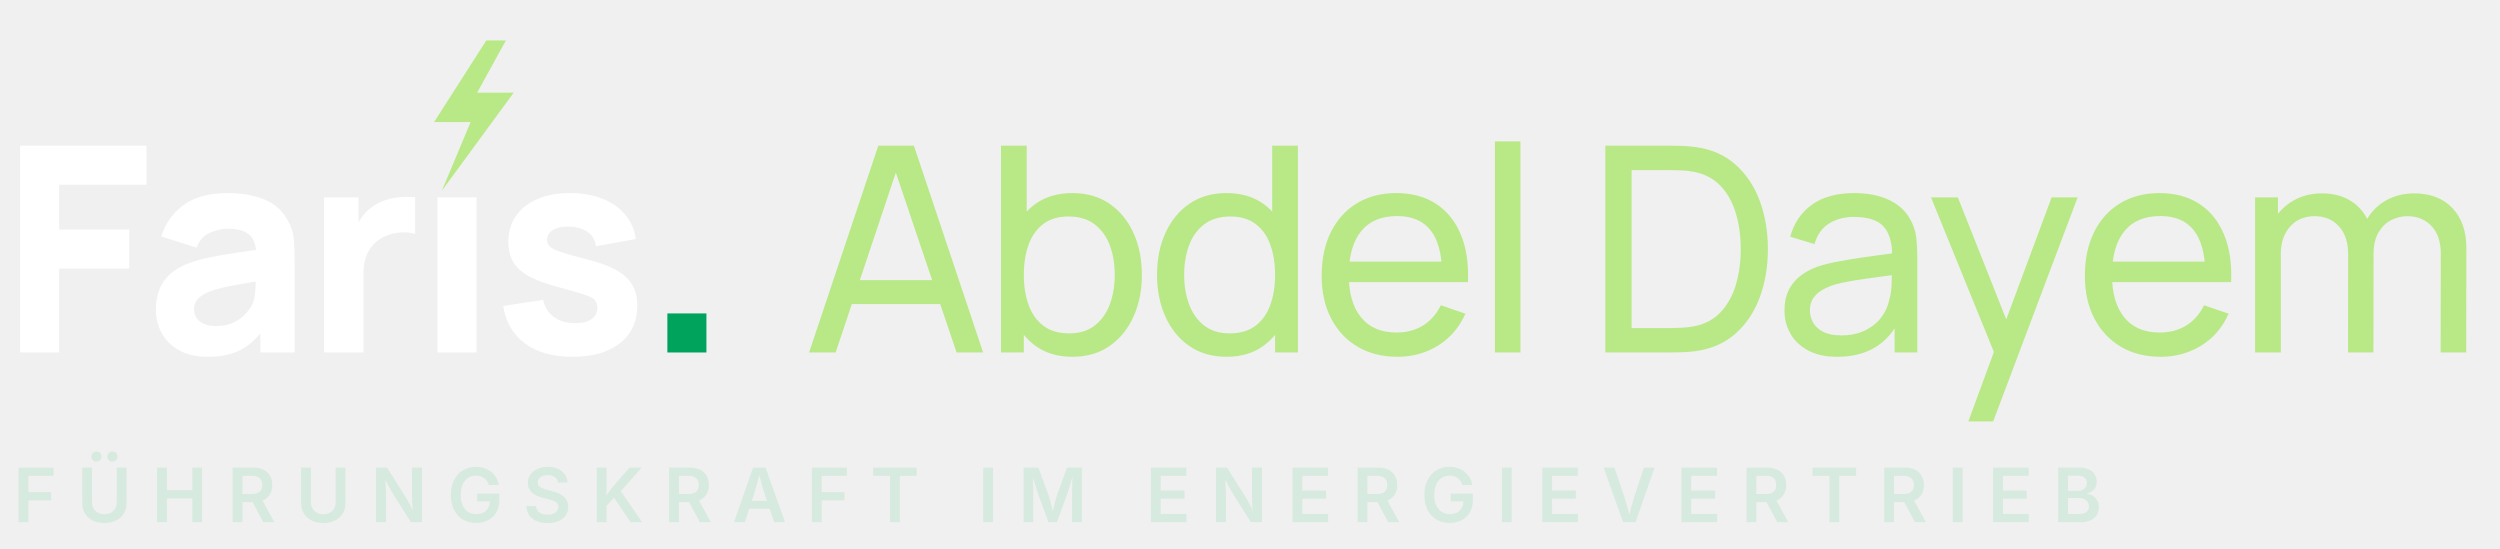
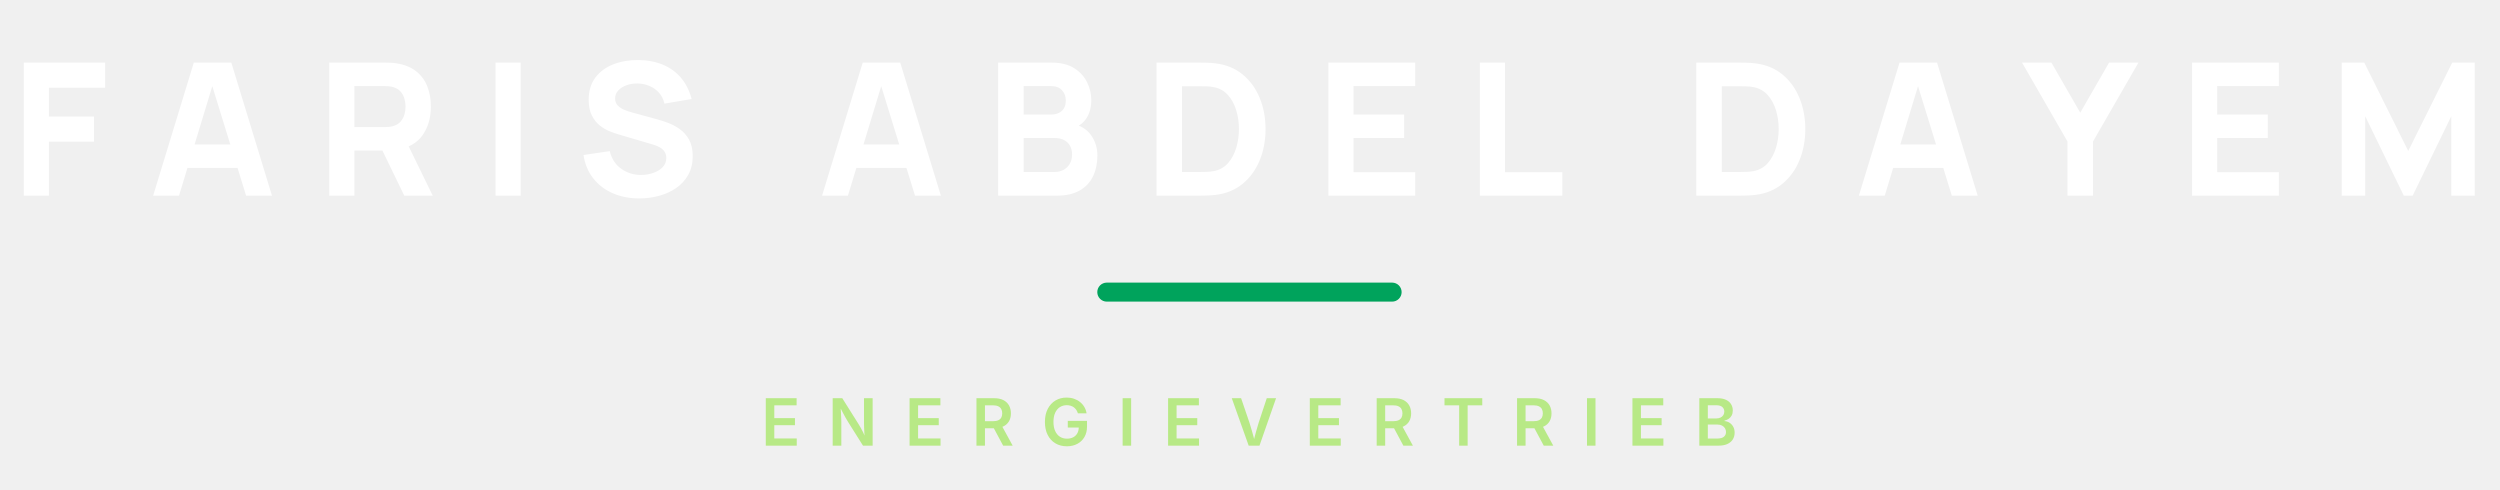
- <svg xmlns="http://www.w3.org/2000/svg" viewBox="0 -2 383 84" role="img" aria-label="Faris Abdel Dayem">
-   <path d="M3.08 52.0V20.32H22.44V26.304H9.064V33.168H19.8V39.152H9.064V52.0Z M31.8 52.66Q29.248 52.66 27.477 51.681Q25.706 50.702 24.793 49.063Q23.88 47.424 23.88 45.444Q23.88 43.794 24.386 42.43Q24.892 41.066 26.025 40.021Q27.158 38.976 29.072 38.272Q30.392 37.788 32.218 37.414Q34.044 37.04 36.354 36.699Q38.664 36.358 41.436 35.94L39.28 37.128Q39.28 35.016 38.268 34.026Q37.256 33.036 34.88 33.036Q33.56 33.036 32.13 33.674Q30.7 34.312 30.128 35.94L24.716 34.224Q25.618 31.276 28.104 29.428Q30.59 27.58 34.88 27.58Q38.026 27.58 40.468 28.548Q42.91 29.516 44.164 31.892Q44.868 33.212 45.0 34.532Q45.132 35.852 45.132 37.48V52.0H39.896V47.116L40.644 48.128Q38.906 50.526 36.893 51.593Q34.88 52.66 31.8 52.66ZM33.076 47.952Q34.726 47.952 35.859 47.369Q36.992 46.786 37.663 46.038Q38.334 45.29 38.576 44.784Q39.038 43.816 39.115 42.529Q39.192 41.242 39.192 40.384L40.952 40.824Q38.29 41.264 36.64 41.561Q34.99 41.858 33.978 42.1Q32.966 42.342 32.196 42.628Q31.316 42.98 30.777 43.387Q30.238 43.794 29.985 44.278Q29.732 44.762 29.732 45.356Q29.732 46.17 30.139 46.753Q30.546 47.336 31.294 47.644Q32.042 47.952 33.076 47.952Z M49.652 52.0V28.24H54.932V34.048L54.36 33.3Q54.822 32.068 55.592 31.056Q56.362 30.044 57.484 29.384Q58.342 28.856 59.354 28.559Q60.366 28.262 61.444 28.185Q62.522 28.108 63.6 28.24V33.828Q62.61 33.52 61.301 33.619Q59.992 33.718 58.936 34.224Q57.88 34.708 57.154 35.511Q56.428 36.314 56.054 37.403Q55.68 38.492 55.68 39.856V52.0Z M67.02 52.0V28.24H73.004V52.0Z M87.688 52.66Q83.2 52.66 80.439 50.625Q77.678 48.59 77.084 44.872L83.2 43.948Q83.574 45.62 84.861 46.566Q86.148 47.512 88.128 47.512Q89.756 47.512 90.636 46.885Q91.516 46.258 91.516 45.136Q91.516 44.432 91.164 44.003Q90.812 43.574 89.591 43.156Q88.37 42.738 85.796 42.056Q82.892 41.308 81.154 40.384Q79.416 39.46 78.646 38.173Q77.876 36.886 77.876 35.06Q77.876 32.772 79.042 31.089Q80.208 29.406 82.331 28.493Q84.454 27.58 87.336 27.58Q90.13 27.58 92.286 28.438Q94.442 29.296 95.773 30.88Q97.104 32.464 97.412 34.62L91.296 35.72Q91.142 34.4 90.152 33.63Q89.162 32.86 87.468 32.728Q85.818 32.618 84.817 33.168Q83.816 33.718 83.816 34.752Q83.816 35.368 84.245 35.786Q84.674 36.204 86.027 36.644Q87.38 37.084 90.152 37.788Q92.858 38.492 94.497 39.427Q96.136 40.362 96.884 41.671Q97.632 42.98 97.632 44.828Q97.632 48.48 94.992 50.57Q92.352 52.66 87.688 52.66Z" fill="#ffffff" />
-   <path d="M102.24 52.0V46.016H108.224V52.0Z" fill="#00a35c" />
-   <path d="M123.952 52.0 134.556 20.32H140.012L150.616 52.0H146.546L136.624 22.608H137.856L128.022 52.0ZM129.056 44.586V40.912H145.512V44.586Z M164.288 52.66Q160.944 52.66 158.656 50.999Q156.368 49.338 155.191 46.495Q154.014 43.651 154.014 40.098Q154.014 36.512 155.191 33.68Q156.368 30.847 158.661 29.214Q160.955 27.58 164.31 27.58Q167.61 27.58 169.991 29.224Q172.373 30.869 173.654 33.701Q174.936 36.534 174.936 40.098Q174.936 43.662 173.654 46.505Q172.373 49.349 169.991 51.005Q167.61 52.66 164.288 52.66ZM153.354 52.0V20.32H157.292V34.51H156.852V52.0ZM163.804 49.074Q166.147 49.074 167.692 47.886Q169.238 46.698 170.008 44.663Q170.778 42.628 170.778 40.098Q170.778 37.59 170.013 35.566Q169.249 33.542 167.681 32.354Q166.114 31.166 163.694 31.166Q161.373 31.166 159.855 32.299Q158.337 33.432 157.594 35.451Q156.852 37.469 156.852 40.098Q156.852 42.705 157.589 44.734Q158.326 46.764 159.866 47.919Q161.406 49.074 163.804 49.074Z M187.904 52.66Q184.582 52.66 182.2 51.005Q179.819 49.349 178.537 46.505Q177.256 43.662 177.256 40.098Q177.256 36.534 178.537 33.701Q179.819 30.869 182.2 29.224Q184.582 27.58 187.882 27.58Q191.237 27.58 193.53 29.214Q195.824 30.847 197.001 33.68Q198.178 36.512 198.178 40.098Q198.178 43.651 197.001 46.495Q195.824 49.338 193.536 50.999Q191.248 52.66 187.904 52.66ZM188.388 49.074Q190.786 49.074 192.326 47.919Q193.866 46.764 194.603 44.734Q195.34 42.705 195.34 40.098Q195.34 37.469 194.597 35.451Q193.855 33.432 192.337 32.299Q190.819 31.166 188.498 31.166Q186.078 31.166 184.505 32.354Q182.932 33.542 182.173 35.566Q181.414 37.59 181.414 40.098Q181.414 42.628 182.184 44.663Q182.954 46.698 184.499 47.886Q186.045 49.074 188.388 49.074ZM195.34 52.0V34.51H194.9V20.32H198.838V52.0Z M214.094 52.66Q210.585 52.66 207.978 51.114Q205.371 49.569 203.924 46.781Q202.478 43.992 202.478 40.274Q202.478 36.38 203.902 33.531Q205.327 30.682 207.895 29.131Q210.464 27.58 213.918 27.58Q217.493 27.58 220.012 29.23Q222.531 30.88 223.801 33.938Q225.072 36.996 224.885 41.22H220.936V39.812Q220.87 35.434 219.154 33.267Q217.438 31.1 214.05 31.1Q210.409 31.1 208.522 33.432Q206.636 35.764 206.636 40.12Q206.636 44.322 208.522 46.632Q210.409 48.942 213.918 48.942Q216.272 48.942 218.01 47.864Q219.748 46.786 220.738 44.762L224.5 46.06Q223.103 49.206 220.325 50.933Q217.548 52.66 214.094 52.66ZM205.316 41.22V38.074H222.872V41.22Z M229.02 52.0V19.66H232.936V52.0Z  M245.936 52.0V20.32H255.704Q256.177 20.32 257.387 20.342Q258.597 20.364 259.708 20.518Q263.371 21.002 265.851 23.191Q268.332 25.38 269.586 28.752Q270.84 32.123 270.84 36.16Q270.84 40.208 269.586 43.579Q268.332 46.951 265.851 49.135Q263.371 51.318 259.708 51.802Q258.608 51.945 257.381 51.972Q256.155 52.0 255.704 52.0ZM249.962 48.26H255.704Q256.529 48.26 257.568 48.21Q258.608 48.161 259.378 48.018Q261.974 47.545 263.58 45.846Q265.186 44.146 265.934 41.621Q266.682 39.097 266.682 36.16Q266.682 33.168 265.923 30.644Q265.164 28.119 263.553 26.442Q261.941 24.764 259.378 24.302Q258.608 24.148 257.552 24.104Q256.496 24.06 255.704 24.06H249.962Z M281.454 52.66Q278.792 52.66 276.994 51.686Q275.195 50.713 274.288 49.102Q273.38 47.49 273.38 45.576Q273.38 43.706 274.089 42.337Q274.799 40.967 276.102 40.049Q277.406 39.13 279.21 38.602Q280.904 38.151 283 37.805Q285.095 37.458 287.251 37.177Q289.407 36.897 291.288 36.622L289.88 37.436Q289.935 34.279 288.61 32.755Q287.284 31.232 284.028 31.232Q281.872 31.232 280.25 32.217Q278.627 33.201 277.978 35.39L274.26 34.268Q275.107 31.144 277.577 29.362Q280.046 27.58 284.072 27.58Q287.295 27.58 289.616 28.735Q291.937 29.89 292.96 32.222Q293.466 33.322 293.598 34.609Q293.73 35.896 293.73 37.304V52.0H290.254V46.302L291.068 46.83Q289.726 49.723 287.312 51.191Q284.897 52.66 281.454 52.66ZM282.048 49.382Q284.16 49.382 285.711 48.629Q287.262 47.875 288.208 46.627Q289.154 45.378 289.44 43.904Q289.759 42.804 289.798 41.457Q289.836 40.109 289.836 39.372L291.2 39.966Q289.286 40.241 287.433 40.483Q285.579 40.725 283.929 40.995Q282.279 41.264 280.97 41.638Q279.991 41.946 279.149 42.435Q278.308 42.925 277.791 43.684Q277.274 44.443 277.274 45.554Q277.274 46.533 277.764 47.407Q278.253 48.282 279.303 48.832Q280.354 49.382 282.048 49.382Z M301.55 62.56 306.148 50.064 306.214 53.76 295.83 28.24H299.944L308.084 48.766H306.676L314.31 28.24H318.292L305.356 62.56Z M331.018 52.66Q327.509 52.66 324.902 51.114Q322.295 49.569 320.849 46.781Q319.402 43.992 319.402 40.274Q319.402 36.38 320.827 33.531Q322.251 30.682 324.819 29.131Q327.388 27.58 330.842 27.58Q334.417 27.58 336.936 29.23Q339.455 30.88 340.726 33.938Q341.996 36.996 341.809 41.22H337.86V39.812Q337.794 35.434 336.078 33.267Q334.362 31.1 330.974 31.1Q327.333 31.1 325.447 33.432Q323.56 35.764 323.56 40.12Q323.56 44.322 325.447 46.632Q327.333 48.942 330.842 48.942Q333.196 48.942 334.934 47.864Q336.672 46.786 337.662 44.762L341.424 46.06Q340.027 49.206 337.25 50.933Q334.472 52.66 331.018 52.66ZM322.24 41.22V38.074H339.796V41.22Z M373.906 52.0 373.928 36.798Q373.928 34.136 372.503 32.629Q371.079 31.122 368.824 31.122Q367.493 31.122 366.31 31.733Q365.128 32.343 364.38 33.625Q363.632 34.906 363.632 36.908L361.564 36.072Q361.509 33.542 362.598 31.639Q363.687 29.736 365.584 28.68Q367.482 27.624 369.858 27.624Q373.576 27.624 375.71 29.884Q377.844 32.145 377.844 35.94L377.822 52.0ZM345.482 52.0V28.24H348.98V34.598H349.42V52.0ZM359.716 52.0 359.738 36.952Q359.738 34.235 358.33 32.678Q356.922 31.122 354.59 31.122Q352.269 31.122 350.844 32.712Q349.42 34.301 349.42 36.908L347.352 35.676Q347.352 33.366 348.452 31.546Q349.552 29.725 351.444 28.675Q353.336 27.624 355.734 27.624Q358.132 27.624 359.909 28.642Q361.685 29.659 362.659 31.54Q363.632 33.421 363.632 36.006L363.61 52.0Z" fill="#b8e986" />
-   <path d="M74.5 4.2 l-8 12.5 h5.6 l-4.4 10.5 11-15 h-5.6 l4.4-8 z" fill="#b8e986" />
-   <path d="M2.841 78.0V69.633H8.197V70.896H4.34V73.408H7.824V74.655H4.34V78.0Z M15.995 78.123Q14.974 78.123 14.209 77.738Q13.445 77.354 13.023 76.671Q12.602 75.988 12.602 75.094V69.633H14.101V74.972Q14.101 75.498 14.335 75.906Q14.568 76.314 14.992 76.548Q15.417 76.783 15.995 76.783Q16.575 76.783 16.998 76.548Q17.422 76.314 17.653 75.906Q17.885 75.498 17.885 74.972V69.633H19.384V75.094Q19.384 75.988 18.962 76.671Q18.539 77.354 17.777 77.738Q17.015 78.123 15.995 78.123ZM17.22 68.715Q16.896 68.715 16.666 68.489Q16.436 68.262 16.436 67.946Q16.436 67.628 16.666 67.404Q16.896 67.18 17.22 67.18Q17.544 67.18 17.772 67.404Q18 67.627 18 67.945Q18 68.263 17.772 68.489Q17.544 68.715 17.22 68.715ZM14.773 68.715Q14.449 68.715 14.219 68.489Q13.99 68.262 13.99 67.946Q13.99 67.628 14.219 67.404Q14.449 67.18 14.773 67.18Q15.097 67.18 15.325 67.404Q15.553 67.627 15.553 67.945Q15.553 68.263 15.325 68.489Q15.097 68.715 14.773 68.715Z M24.064 78.0V69.633H25.563V73.092H29.457V69.633H30.957V78.0H29.457V74.355H25.563V78.0Z M35.638 78.0V69.633H38.769Q39.73 69.633 40.386 69.969Q41.042 70.306 41.378 70.909Q41.714 71.512 41.714 72.309Q41.714 73.111 41.375 73.7Q41.036 74.289 40.374 74.608Q39.713 74.928 38.744 74.928H36.512V73.686H38.546Q39.116 73.686 39.476 73.526Q39.836 73.365 40.009 73.058Q40.182 72.751 40.182 72.309Q40.182 71.86 40.009 71.544Q39.836 71.228 39.474 71.058Q39.112 70.888 38.539 70.888H37.138V78.0ZM40.344 78.0 38.314 74.206H39.953L42.024 78.0Z M49.533 78.123Q48.513 78.123 47.748 77.738Q46.983 77.354 46.562 76.671Q46.14 75.988 46.14 75.094V69.633H47.64V74.972Q47.64 75.498 47.873 75.906Q48.106 76.314 48.531 76.548Q48.955 76.783 49.533 76.783Q50.113 76.783 50.537 76.548Q50.96 76.314 51.192 75.906Q51.424 75.498 51.424 74.972V69.633H52.923V75.094Q52.923 75.988 52.501 76.671Q52.078 77.354 51.316 77.738Q50.554 78.123 49.533 78.123Z M57.602 78.0V69.633H59.297L62.192 74.241Q62.372 74.527 62.575 74.889Q62.778 75.251 62.995 75.699Q63.213 76.146 63.429 76.691H63.261Q63.218 76.218 63.189 75.721Q63.159 75.223 63.144 74.777Q63.128 74.331 63.128 74.022V69.633H64.652V78.0H62.95L60.34 73.853Q60.094 73.453 59.873 73.065Q59.653 72.678 59.4 72.189Q59.148 71.7 58.79 71.008H59Q59.035 71.62 59.064 72.168Q59.094 72.716 59.112 73.147Q59.13 73.579 59.13 73.846V78.0Z M72.946 78.112Q71.792 78.112 70.92 77.591Q70.049 77.07 69.561 76.108Q69.073 75.146 69.073 73.826Q69.073 72.477 69.574 71.514Q70.075 70.551 70.941 70.036Q71.806 69.521 72.899 69.521Q73.59 69.521 74.187 69.723Q74.785 69.924 75.254 70.297Q75.723 70.67 76.024 71.181Q76.324 71.692 76.42 72.306H74.891Q74.79 71.971 74.612 71.705Q74.434 71.44 74.184 71.251Q73.933 71.062 73.616 70.964Q73.299 70.865 72.918 70.865Q72.243 70.865 71.713 71.206Q71.183 71.546 70.881 72.205Q70.579 72.863 70.579 73.814Q70.579 74.762 70.88 75.421Q71.181 76.079 71.715 76.424Q72.249 76.768 72.954 76.768Q73.593 76.768 74.062 76.521Q74.531 76.275 74.785 75.821Q75.039 75.366 75.039 74.749L75.386 74.805H73.106V73.626H76.496V74.629Q76.496 75.706 76.038 76.487Q75.58 77.268 74.78 77.69Q73.98 78.112 72.946 78.112Z M83.887 78.13Q82.916 78.13 82.198 77.827Q81.48 77.524 81.078 76.945Q80.675 76.366 80.641 75.539H82.118Q82.155 75.979 82.393 76.269Q82.63 76.56 83.018 76.704Q83.405 76.848 83.875 76.848Q84.369 76.848 84.748 76.697Q85.126 76.546 85.34 76.273Q85.555 75.999 85.555 75.641Q85.555 75.313 85.366 75.1Q85.177 74.887 84.837 74.74Q84.497 74.593 84.042 74.48L83.092 74.232Q82.046 73.964 81.458 73.417Q80.869 72.871 80.869 71.985Q80.869 71.245 81.269 70.69Q81.669 70.135 82.36 69.828Q83.05 69.521 83.926 69.521Q84.82 69.521 85.492 69.83Q86.164 70.139 86.544 70.682Q86.924 71.225 86.94 71.927H85.487Q85.43 71.387 85.005 71.092Q84.58 70.796 83.904 70.796Q83.434 70.796 83.092 70.938Q82.751 71.081 82.569 71.329Q82.387 71.578 82.387 71.896Q82.387 72.247 82.602 72.471Q82.818 72.696 83.147 72.83Q83.476 72.965 83.812 73.049L84.594 73.249Q85.058 73.359 85.497 73.547Q85.937 73.734 86.288 74.018Q86.64 74.301 86.846 74.703Q87.052 75.106 87.052 75.651Q87.052 76.387 86.678 76.946Q86.303 77.506 85.595 77.818Q84.887 78.13 83.887 78.13Z M92.515 75.941V74.521Q92.781 74.079 93.042 73.696Q93.302 73.314 93.599 72.937Q93.895 72.56 94.256 72.136L96.454 69.633H98.317L94.772 73.635L94.659 73.599ZM91.427 78.0V69.633H92.927V72.113L92.9 74.134L92.927 74.866V78.0ZM96.606 78.0 93.943 74.065 94.885 72.935 98.377 78.0Z M102.513 78.0V69.633H105.644Q106.605 69.633 107.261 69.969Q107.917 70.306 108.253 70.909Q108.589 71.512 108.589 72.309Q108.589 73.111 108.25 73.7Q107.911 74.289 107.249 74.608Q106.588 74.928 105.619 74.928H103.387V73.686H105.421Q105.991 73.686 106.351 73.526Q106.711 73.365 106.884 73.058Q107.057 72.751 107.057 72.309Q107.057 71.86 106.884 71.544Q106.711 71.228 106.349 71.058Q105.987 70.888 105.414 70.888H104.013V78.0ZM107.219 78.0 105.189 74.206H106.828L108.899 78.0Z M112.454 78.0 115.375 69.633H117.281L120.263 78.0H118.619L117.133 73.655Q116.916 72.98 116.679 72.13Q116.441 71.281 116.155 70.194H116.47Q116.191 71.288 115.962 72.145Q115.733 73.002 115.531 73.655L114.094 78.0ZM114.155 75.927V74.72H118.562V75.927Z M124.382 78.0V69.633H129.738V70.896H125.881V73.408H129.365V74.655H125.881V78.0Z M133.767 70.896V69.633H140.43V70.896H137.852V78.0H136.352V70.896Z  M152.131 69.633V78.0H150.632V69.633Z M156.816 78.0V69.633H159.076L160.666 73.953Q160.747 74.193 160.85 74.571Q160.954 74.949 161.064 75.387Q161.174 75.825 161.272 76.243Q161.369 76.661 161.436 76.983H161.133Q161.204 76.672 161.3 76.257Q161.397 75.843 161.507 75.403Q161.617 74.964 161.721 74.58Q161.826 74.197 161.907 73.953L163.475 69.633H165.74V78.0H164.244V73.777Q164.244 73.509 164.25 73.126Q164.257 72.743 164.269 72.305Q164.28 71.868 164.291 71.421Q164.301 70.974 164.305 70.574H164.409Q164.297 71.014 164.166 71.478Q164.035 71.942 163.906 72.378Q163.776 72.814 163.66 73.176Q163.544 73.539 163.461 73.777L161.914 78.0H160.642L159.072 73.777Q158.989 73.542 158.875 73.185Q158.762 72.828 158.63 72.396Q158.499 71.963 158.365 71.496Q158.231 71.028 158.103 70.574H158.226Q158.234 70.949 158.244 71.388Q158.254 71.828 158.264 72.271Q158.274 72.714 158.282 73.106Q158.291 73.498 158.291 73.777V78.0Z  M176.32 78.0V69.633H181.755V70.896H177.82V73.152H181.465V74.399H177.82V76.737H181.779V78.0Z M186.283 78.0V69.633H187.978L190.873 74.241Q191.052 74.527 191.256 74.889Q191.459 75.251 191.676 75.699Q191.894 76.146 192.109 76.691H191.942Q191.899 76.218 191.87 75.721Q191.84 75.223 191.824 74.777Q191.809 74.331 191.809 74.022V69.633H193.332V78.0H191.631L189.021 73.853Q188.775 73.453 188.554 73.065Q188.334 72.678 188.081 72.189Q187.829 71.7 187.471 71.008H187.681Q187.715 71.62 187.745 72.168Q187.774 72.716 187.793 73.147Q187.811 73.579 187.811 73.846V78.0Z M198.015 78.0V69.633H203.449V70.896H199.514V73.152H203.16V74.399H199.514V76.737H203.473V78.0Z M207.978 78.0V69.633H211.109Q212.069 69.633 212.725 69.969Q213.381 70.306 213.718 70.909Q214.054 71.512 214.054 72.309Q214.054 73.111 213.715 73.7Q213.375 74.289 212.714 74.608Q212.053 74.928 211.084 74.928H208.852V73.686H210.886Q211.455 73.686 211.815 73.526Q212.175 73.365 212.349 73.058Q212.522 72.751 212.522 72.309Q212.522 71.86 212.349 71.544Q212.175 71.228 211.814 71.058Q211.452 70.888 210.879 70.888H209.477V78.0ZM212.683 78.0 210.654 74.206H212.292L214.364 78.0Z M222.092 78.112Q220.938 78.112 220.066 77.591Q219.195 77.07 218.707 76.108Q218.219 75.146 218.219 73.826Q218.219 72.477 218.72 71.514Q219.221 70.551 220.086 70.036Q220.952 69.521 222.044 69.521Q222.735 69.521 223.333 69.723Q223.931 69.924 224.4 70.297Q224.869 70.67 225.169 71.181Q225.47 71.692 225.566 72.306H224.037Q223.936 71.971 223.758 71.705Q223.58 71.44 223.33 71.251Q223.079 71.062 222.762 70.964Q222.445 70.865 222.064 70.865Q221.389 70.865 220.859 71.206Q220.329 71.546 220.027 72.205Q219.725 72.863 219.725 73.814Q219.725 74.762 220.026 75.421Q220.327 76.079 220.861 76.424Q221.395 76.768 222.1 76.768Q222.738 76.768 223.208 76.521Q223.677 76.275 223.931 75.821Q224.185 75.366 224.185 74.749L224.531 74.805H222.252V73.626H225.642V74.629Q225.642 75.706 225.184 76.487Q224.726 77.268 223.926 77.69Q223.125 78.112 222.092 78.112Z M231.593 69.633V78.0H230.094V69.633Z M236.277 78.0V69.633H241.712V70.896H237.777V73.152H241.422V74.399H237.777V76.737H241.736V78.0Z M248.659 78.0 245.679 69.633H247.324L248.806 73.979Q249.016 74.632 249.256 75.481Q249.497 76.331 249.78 77.404H249.465Q249.744 76.313 249.977 75.472Q250.209 74.632 250.412 73.979L251.849 69.633H253.488L250.562 78.0Z M257.607 78.0V69.633H263.041V70.896H259.107V73.152H262.752V74.399H259.107V76.737H263.066V78.0Z M267.57 78.0V69.633H270.701Q271.661 69.633 272.317 69.969Q272.973 70.306 273.31 70.909Q273.646 71.512 273.646 72.309Q273.646 73.111 273.307 73.7Q272.967 74.289 272.306 74.608Q271.645 74.928 270.676 74.928H268.444V73.686H270.478Q271.047 73.686 271.407 73.526Q271.767 73.365 271.941 73.058Q272.114 72.751 272.114 72.309Q272.114 71.86 271.941 71.544Q271.767 71.228 271.406 71.058Q271.044 70.888 270.471 70.888H269.069V78.0ZM272.276 78.0 270.246 74.206H271.884L273.956 78.0Z M277.696 70.896V69.633H284.359V70.896H281.781V78.0H280.281V70.896Z M288.664 78.0V69.633H291.794Q292.755 69.633 293.411 69.969Q294.067 70.306 294.403 70.909Q294.74 71.512 294.74 72.309Q294.74 73.111 294.4 73.7Q294.061 74.289 293.4 74.608Q292.739 74.928 291.77 74.928H289.538V73.686H291.571Q292.141 73.686 292.501 73.526Q292.861 73.365 293.034 73.058Q293.208 72.751 293.208 72.309Q293.208 71.86 293.034 71.544Q292.861 71.228 292.499 71.058Q292.138 70.888 291.564 70.888H290.163V78.0ZM293.369 78.0 291.34 74.206H292.978L295.049 78.0Z M300.665 69.633V78.0H299.166V69.633Z M305.349 78.0V69.633H310.784V70.896H306.849V73.152H310.494V74.399H306.849V76.737H310.808V78.0Z M315.312 78.0V69.633H318.516Q319.42 69.633 320.019 69.919Q320.619 70.204 320.916 70.694Q321.213 71.185 321.213 71.805Q321.213 72.316 321.018 72.678Q320.823 73.04 320.493 73.265Q320.163 73.49 319.754 73.589V73.671Q320.199 73.692 320.608 73.94Q321.016 74.188 321.277 74.638Q321.539 75.087 321.539 75.72Q321.539 76.369 321.226 76.886Q320.914 77.402 320.282 77.701Q319.65 78.0 318.69 78.0ZM316.812 76.745H318.454Q319.283 76.745 319.651 76.426Q320.02 76.106 320.02 75.608Q320.02 75.231 319.835 74.931Q319.65 74.631 319.31 74.456Q318.97 74.281 318.502 74.281H316.812ZM316.812 73.201H318.326Q318.721 73.201 319.036 73.054Q319.352 72.907 319.535 72.637Q319.718 72.367 319.718 71.997Q319.718 71.511 319.375 71.195Q319.033 70.88 318.36 70.88H316.812Z" fill="#d6eadf" />
+ <svg xmlns="http://www.w3.org/2000/svg" viewBox="0 0 460 90" role="img" aria-label="Faris Abdel Dayem – Energievertrieb">
+   <path d="M4.38 36.0V11.52H19.34V16.144H9.004V21.448H17.3V26.072H9.004V36.0Z M28.18 36.0 35.66 11.52H42.562L50.042 36.0H45.282L38.618 14.41H39.502L32.94 36.0ZM32.668 30.9V26.582H45.588V30.9Z M60.582 36.0V11.52H70.918Q71.275 11.52 71.879 11.545Q72.482 11.571 72.958 11.656Q75.151 11.996 76.553 13.101Q77.956 14.206 78.619 15.88Q79.282 17.555 79.282 19.612Q79.282 22.689 77.752 24.873Q76.222 27.058 72.958 27.568L70.918 27.704H65.206V36.0ZM74.386 36.0 69.558 26.038 74.318 25.12 79.622 36.0ZM65.206 23.386H70.714Q71.071 23.386 71.496 23.352Q71.921 23.318 72.278 23.216Q73.213 22.961 73.723 22.357Q74.233 21.754 74.428 21.014Q74.624 20.275 74.624 19.612Q74.624 18.949 74.428 18.209Q74.233 17.47 73.723 16.866Q73.213 16.263 72.278 16.008Q71.921 15.906 71.496 15.872Q71.071 15.838 70.714 15.838H65.206Z M91.182 36.0V11.52H95.806V36.0Z M117.634 36.51Q114.914 36.51 112.73 35.549Q110.545 34.589 109.142 32.795Q107.74 31.002 107.366 28.52L112.194 27.806Q112.704 29.914 114.302 31.053Q115.9 32.192 117.94 32.192Q119.079 32.192 120.15 31.835Q121.221 31.478 121.91 30.781Q122.598 30.084 122.598 29.064Q122.598 28.69 122.488 28.341Q122.377 27.993 122.122 27.687Q121.867 27.381 121.4 27.109Q120.932 26.837 120.218 26.616L113.86 24.746Q113.146 24.542 112.203 24.168Q111.259 23.794 110.375 23.097Q109.491 22.4 108.904 21.252Q108.318 20.105 108.318 18.354Q108.318 15.889 109.559 14.257Q110.8 12.625 112.874 11.826Q114.948 11.027 117.464 11.044Q119.997 11.078 121.986 11.911Q123.975 12.744 125.318 14.333Q126.661 15.923 127.256 18.218L122.258 19.068Q121.986 17.878 121.255 17.062Q120.524 16.246 119.513 15.821Q118.501 15.396 117.396 15.362Q116.308 15.328 115.347 15.659Q114.387 15.991 113.784 16.62Q113.18 17.249 113.18 18.116Q113.18 18.915 113.673 19.416Q114.166 19.918 114.914 20.224Q115.662 20.53 116.444 20.734L120.694 21.89Q121.646 22.145 122.802 22.562Q123.958 22.978 125.02 23.718Q126.083 24.457 126.772 25.664Q127.46 26.871 127.46 28.724Q127.46 30.696 126.636 32.166Q125.811 33.637 124.417 34.597Q123.023 35.558 121.263 36.034Q119.504 36.51 117.634 36.51Z  M151.26 36.0 158.74 11.52H165.642L173.122 36.0H168.362L161.698 14.41H162.582L156.02 36.0ZM155.748 30.9V26.582H168.668V30.9Z M183.662 36.0V11.52H193.454Q196.072 11.52 197.687 12.565Q199.302 13.611 200.05 15.192Q200.798 16.773 200.798 18.388Q200.798 20.445 199.872 21.805Q198.945 23.165 197.33 23.624V22.774Q199.625 23.25 200.773 24.899Q201.92 26.548 201.92 28.588Q201.92 30.781 201.113 32.447Q200.305 34.113 198.656 35.056Q197.007 36.0 194.508 36.0ZM188.354 31.648H194.032Q194.967 31.648 195.698 31.248Q196.429 30.849 196.846 30.127Q197.262 29.404 197.262 28.418Q197.262 27.551 196.905 26.871Q196.548 26.191 195.826 25.791Q195.103 25.392 194.032 25.392H188.354ZM188.354 21.074H193.386Q194.168 21.074 194.78 20.802Q195.392 20.53 195.749 19.96Q196.106 19.391 196.106 18.49Q196.106 17.368 195.409 16.603Q194.712 15.838 193.386 15.838H188.354Z M212.8 36.0V11.52H220.722Q221.011 11.52 221.912 11.537Q222.813 11.554 223.646 11.656Q226.604 12.013 228.661 13.713Q230.718 15.413 231.789 18.031Q232.86 20.649 232.86 23.76Q232.86 26.871 231.789 29.489Q230.718 32.107 228.661 33.807Q226.604 35.507 223.646 35.864Q222.813 35.966 221.912 35.983Q221.011 36.0 220.722 36.0ZM217.492 31.648H220.722Q221.181 31.648 221.963 31.623Q222.745 31.597 223.374 31.478Q224.972 31.155 225.983 29.982Q226.995 28.809 227.48 27.16Q227.964 25.511 227.964 23.76Q227.964 21.924 227.463 20.275Q226.961 18.626 225.941 17.487Q224.921 16.348 223.374 16.042Q222.745 15.906 221.963 15.889Q221.181 15.872 220.722 15.872H217.492Z M244.42 36.0V11.52H260.4V15.838H249.044V21.074H258.36V25.392H249.044V31.682H260.4V36.0Z M272.3 36.0V11.52H276.924V31.682H287.464V36.0Z  M312.114 36.0V11.52H320.036Q320.325 11.52 321.226 11.537Q322.127 11.554 322.96 11.656Q325.918 12.013 327.975 13.713Q330.032 15.413 331.103 18.031Q332.174 20.649 332.174 23.76Q332.174 26.871 331.103 29.489Q330.032 32.107 327.975 33.807Q325.918 35.507 322.96 35.864Q322.127 35.966 321.226 35.983Q320.325 36.0 320.036 36.0ZM316.806 31.648H320.036Q320.495 31.648 321.277 31.623Q322.059 31.597 322.688 31.478Q324.286 31.155 325.298 29.982Q326.309 28.809 326.793 27.16Q327.278 25.511 327.278 23.76Q327.278 21.924 326.777 20.275Q326.275 18.626 325.255 17.487Q324.235 16.348 322.688 16.042Q322.059 15.906 321.277 15.889Q320.495 15.872 320.036 15.872H316.806Z M342.034 36.0 349.514 11.52H356.416L363.896 36.0H359.136L352.472 14.41H353.356L346.794 36.0ZM346.522 30.9V26.582H359.442V30.9Z M380.42 36.0V26.038L372.056 11.52H377.462L382.766 20.734L388.07 11.52H393.476L385.112 26.038V36.0Z M403.336 36.0V11.52H419.316V15.838H407.96V21.074H417.276V25.392H407.96V31.682H419.316V36.0Z M430.876 36.0V11.52H435.024L443.116 27.772L451.208 11.52H455.356V36.0H451.038V21.38L443.932 36.0H442.3L435.194 21.38V36.0Z" fill="#ffffff" />
+   <rect x="201.9" y="52" width="56" height="3.5" rx="1.75" fill="#00a35c" />
+   <path d="M140.906 82.0V73.27H146.576V74.587H142.471V76.941H146.275V78.242H142.471V80.682H146.602V82.0Z M153.212 82.0V73.27H154.98L158.001 78.077Q158.188 78.376 158.4 78.754Q158.612 79.132 158.839 79.599Q159.066 80.065 159.291 80.634H159.116Q159.072 80.141 159.041 79.622Q159.01 79.103 158.994 78.637Q158.977 78.171 158.977 77.849V73.27H160.567V82.0H158.792L156.068 77.672Q155.811 77.255 155.581 76.851Q155.351 76.447 155.088 75.936Q154.824 75.426 154.45 74.704H154.67Q154.706 75.342 154.737 75.914Q154.768 76.486 154.786 76.936Q154.805 77.386 154.805 77.665V82.0Z M167.363 82.0V73.27H173.033V74.587H168.928V76.941H172.731V78.242H168.928V80.682H173.059V82.0Z M179.669 82.0V73.27H182.935Q183.938 73.27 184.622 73.62Q185.307 73.971 185.658 74.6Q186.009 75.23 186.009 76.062Q186.009 76.898 185.655 77.513Q185.301 78.127 184.611 78.461Q183.921 78.795 182.909 78.795H180.581V77.499H182.703Q183.297 77.499 183.673 77.331Q184.049 77.164 184.229 76.844Q184.41 76.523 184.41 76.062Q184.41 75.593 184.229 75.263Q184.049 74.933 183.671 74.756Q183.293 74.579 182.695 74.579H181.233V82.0ZM184.579 82.0 182.461 78.041H184.17L186.332 82.0Z M196.305 82.117Q195.101 82.117 194.192 81.573Q193.282 81.029 192.773 80.026Q192.264 79.022 192.264 77.645Q192.264 76.237 192.787 75.232Q193.31 74.227 194.213 73.69Q195.116 73.152 196.256 73.152Q196.977 73.152 197.601 73.363Q198.225 73.573 198.714 73.962Q199.203 74.352 199.517 74.884Q199.83 75.417 199.931 76.059H198.335Q198.23 75.708 198.044 75.431Q197.858 75.154 197.597 74.957Q197.336 74.76 197.005 74.658Q196.674 74.555 196.277 74.555Q195.572 74.555 195.019 74.91Q194.466 75.266 194.151 75.953Q193.836 76.64 193.836 77.632Q193.836 78.621 194.15 79.308Q194.464 79.996 195.021 80.355Q195.579 80.715 196.314 80.715Q196.98 80.715 197.47 80.457Q197.96 80.2 198.225 79.726Q198.49 79.252 198.49 78.608L198.851 78.666H196.473V77.436H200.01V78.482Q200.01 79.606 199.532 80.421Q199.055 81.236 198.219 81.676Q197.384 82.117 196.305 82.117Z M208.13 73.27V82.0H206.565V73.27Z M214.927 82.0V73.27H220.598V74.587H216.492V76.941H220.296V78.242H216.492V80.682H220.623V82.0Z M229.757 82.0 226.647 73.27H228.363L229.91 77.804Q230.129 78.485 230.38 79.372Q230.631 80.258 230.926 81.378H230.598Q230.889 80.24 231.132 79.362Q231.374 78.485 231.586 77.804L233.085 73.27H234.796L231.743 82.0Z M241.003 82.0V73.27H246.674V74.587H242.568V76.941H246.372V78.242H242.568V80.682H246.699V82.0Z M253.309 82.0V73.27H256.576Q257.578 73.27 258.263 73.62Q258.947 73.971 259.298 74.6Q259.649 75.23 259.649 76.062Q259.649 76.898 259.295 77.513Q258.941 78.127 258.251 78.461Q257.561 78.795 256.55 78.795H254.221V77.499H256.343Q256.937 77.499 257.313 77.331Q257.689 77.164 257.87 76.844Q258.05 76.523 258.05 76.062Q258.05 75.593 257.87 75.263Q257.689 74.933 257.311 74.756Q256.934 74.579 256.336 74.579H254.874V82.0ZM258.219 82.0 256.101 78.041H257.811L259.972 82.0Z M265.785 74.587V73.27H272.737V74.587H270.047V82.0H268.483V74.587Z M279.139 82.0V73.27H282.406Q283.408 73.27 284.093 73.62Q284.777 73.971 285.128 74.6Q285.479 75.23 285.479 76.062Q285.479 76.898 285.125 77.513Q284.771 78.127 284.081 78.461Q283.391 78.795 282.38 78.795H280.051V77.499H282.173Q282.767 77.499 283.143 77.331Q283.519 77.164 283.7 76.844Q283.88 76.523 283.88 76.062Q283.88 75.593 283.7 75.263Q283.519 74.933 283.141 74.756Q282.764 74.579 282.166 74.579H280.704V82.0ZM284.049 82.0 281.931 78.041H283.641L285.802 82.0Z M293.572 73.27V82.0H292.007V73.27Z M300.369 82.0V73.27H306.04V74.587H301.934V76.941H305.738V78.242H301.934V80.682H306.065V82.0Z M312.675 82.0V73.27H316.018Q316.961 73.27 317.586 73.567Q318.212 73.865 318.522 74.377Q318.832 74.888 318.832 75.535Q318.832 76.068 318.628 76.446Q318.425 76.824 318.081 77.059Q317.737 77.294 317.309 77.397V77.483Q317.774 77.504 318.201 77.763Q318.627 78.022 318.899 78.492Q319.172 78.961 319.172 79.621Q319.172 80.298 318.846 80.837Q318.52 81.376 317.86 81.688Q317.201 82.0 316.199 82.0ZM314.24 80.691H315.953Q316.818 80.691 317.203 80.357Q317.587 80.024 317.587 79.504Q317.587 79.111 317.394 78.798Q317.201 78.484 316.846 78.302Q316.492 78.119 316.003 78.119H314.24ZM314.24 76.992H315.82Q316.232 76.992 316.561 76.839Q316.89 76.686 317.081 76.404Q317.272 76.122 317.272 75.736Q317.272 75.229 316.914 74.9Q316.557 74.57 315.855 74.57H314.24Z" fill="#b8e986" />
</svg>
